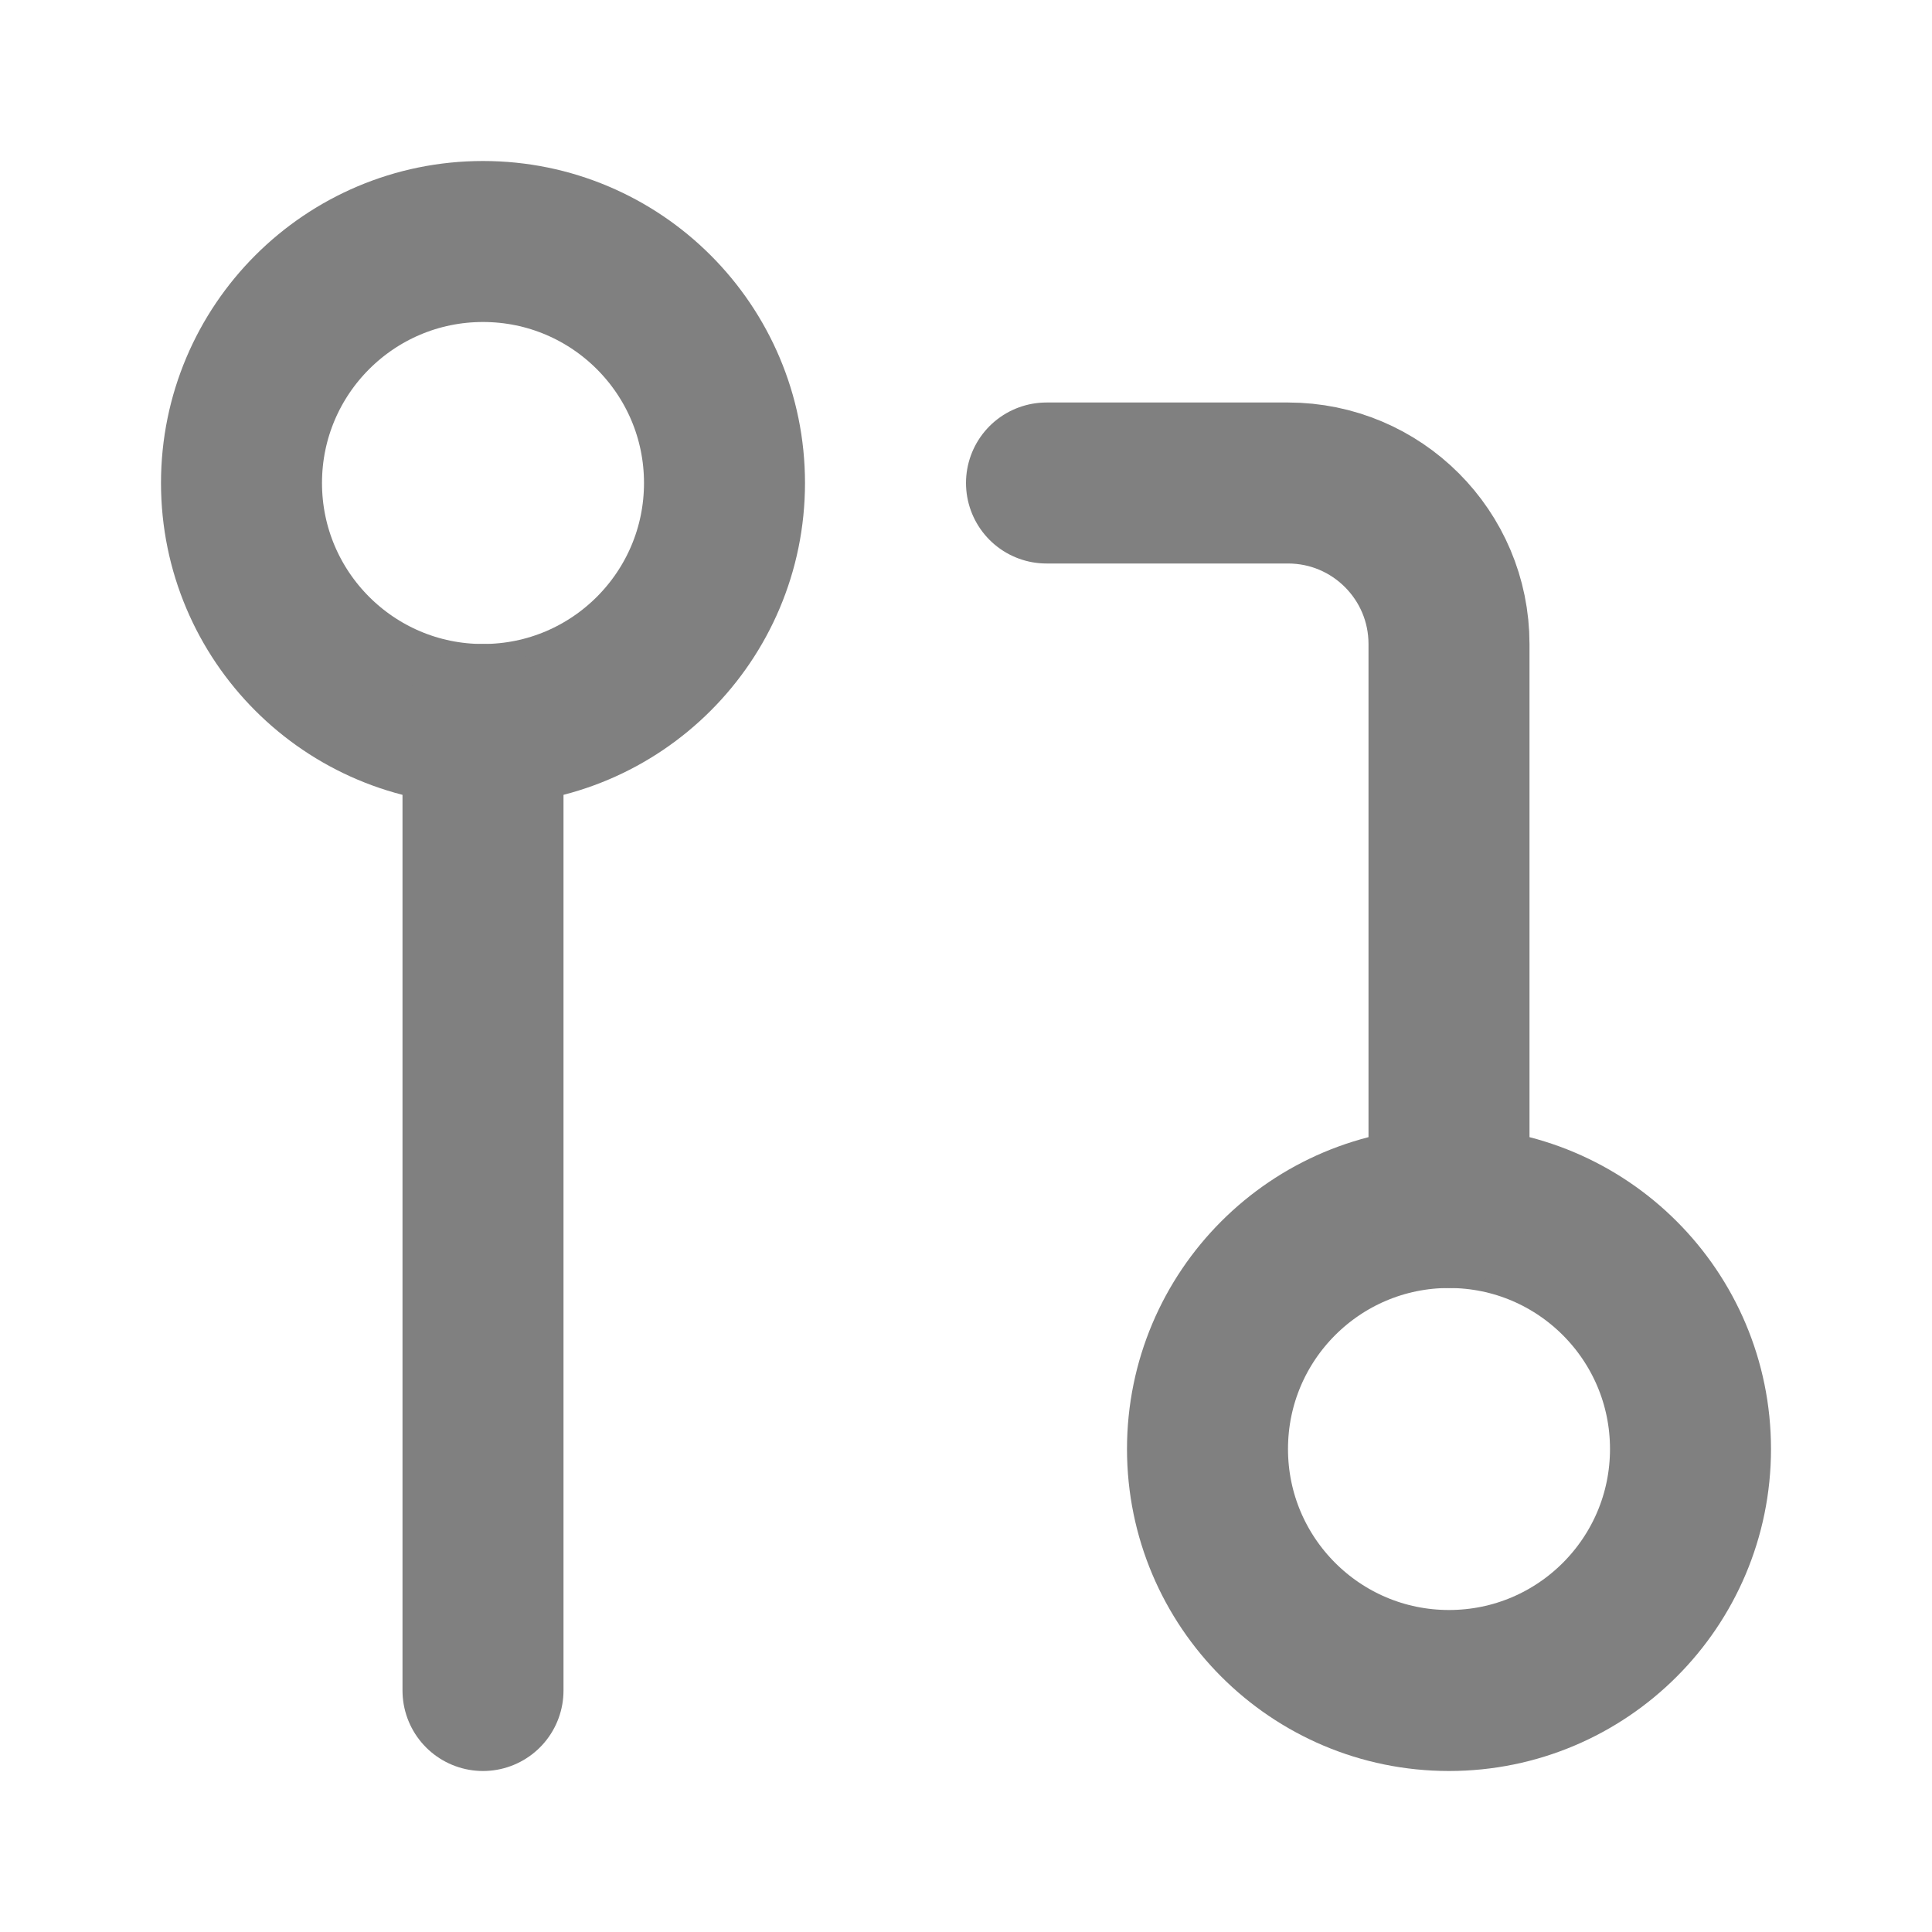
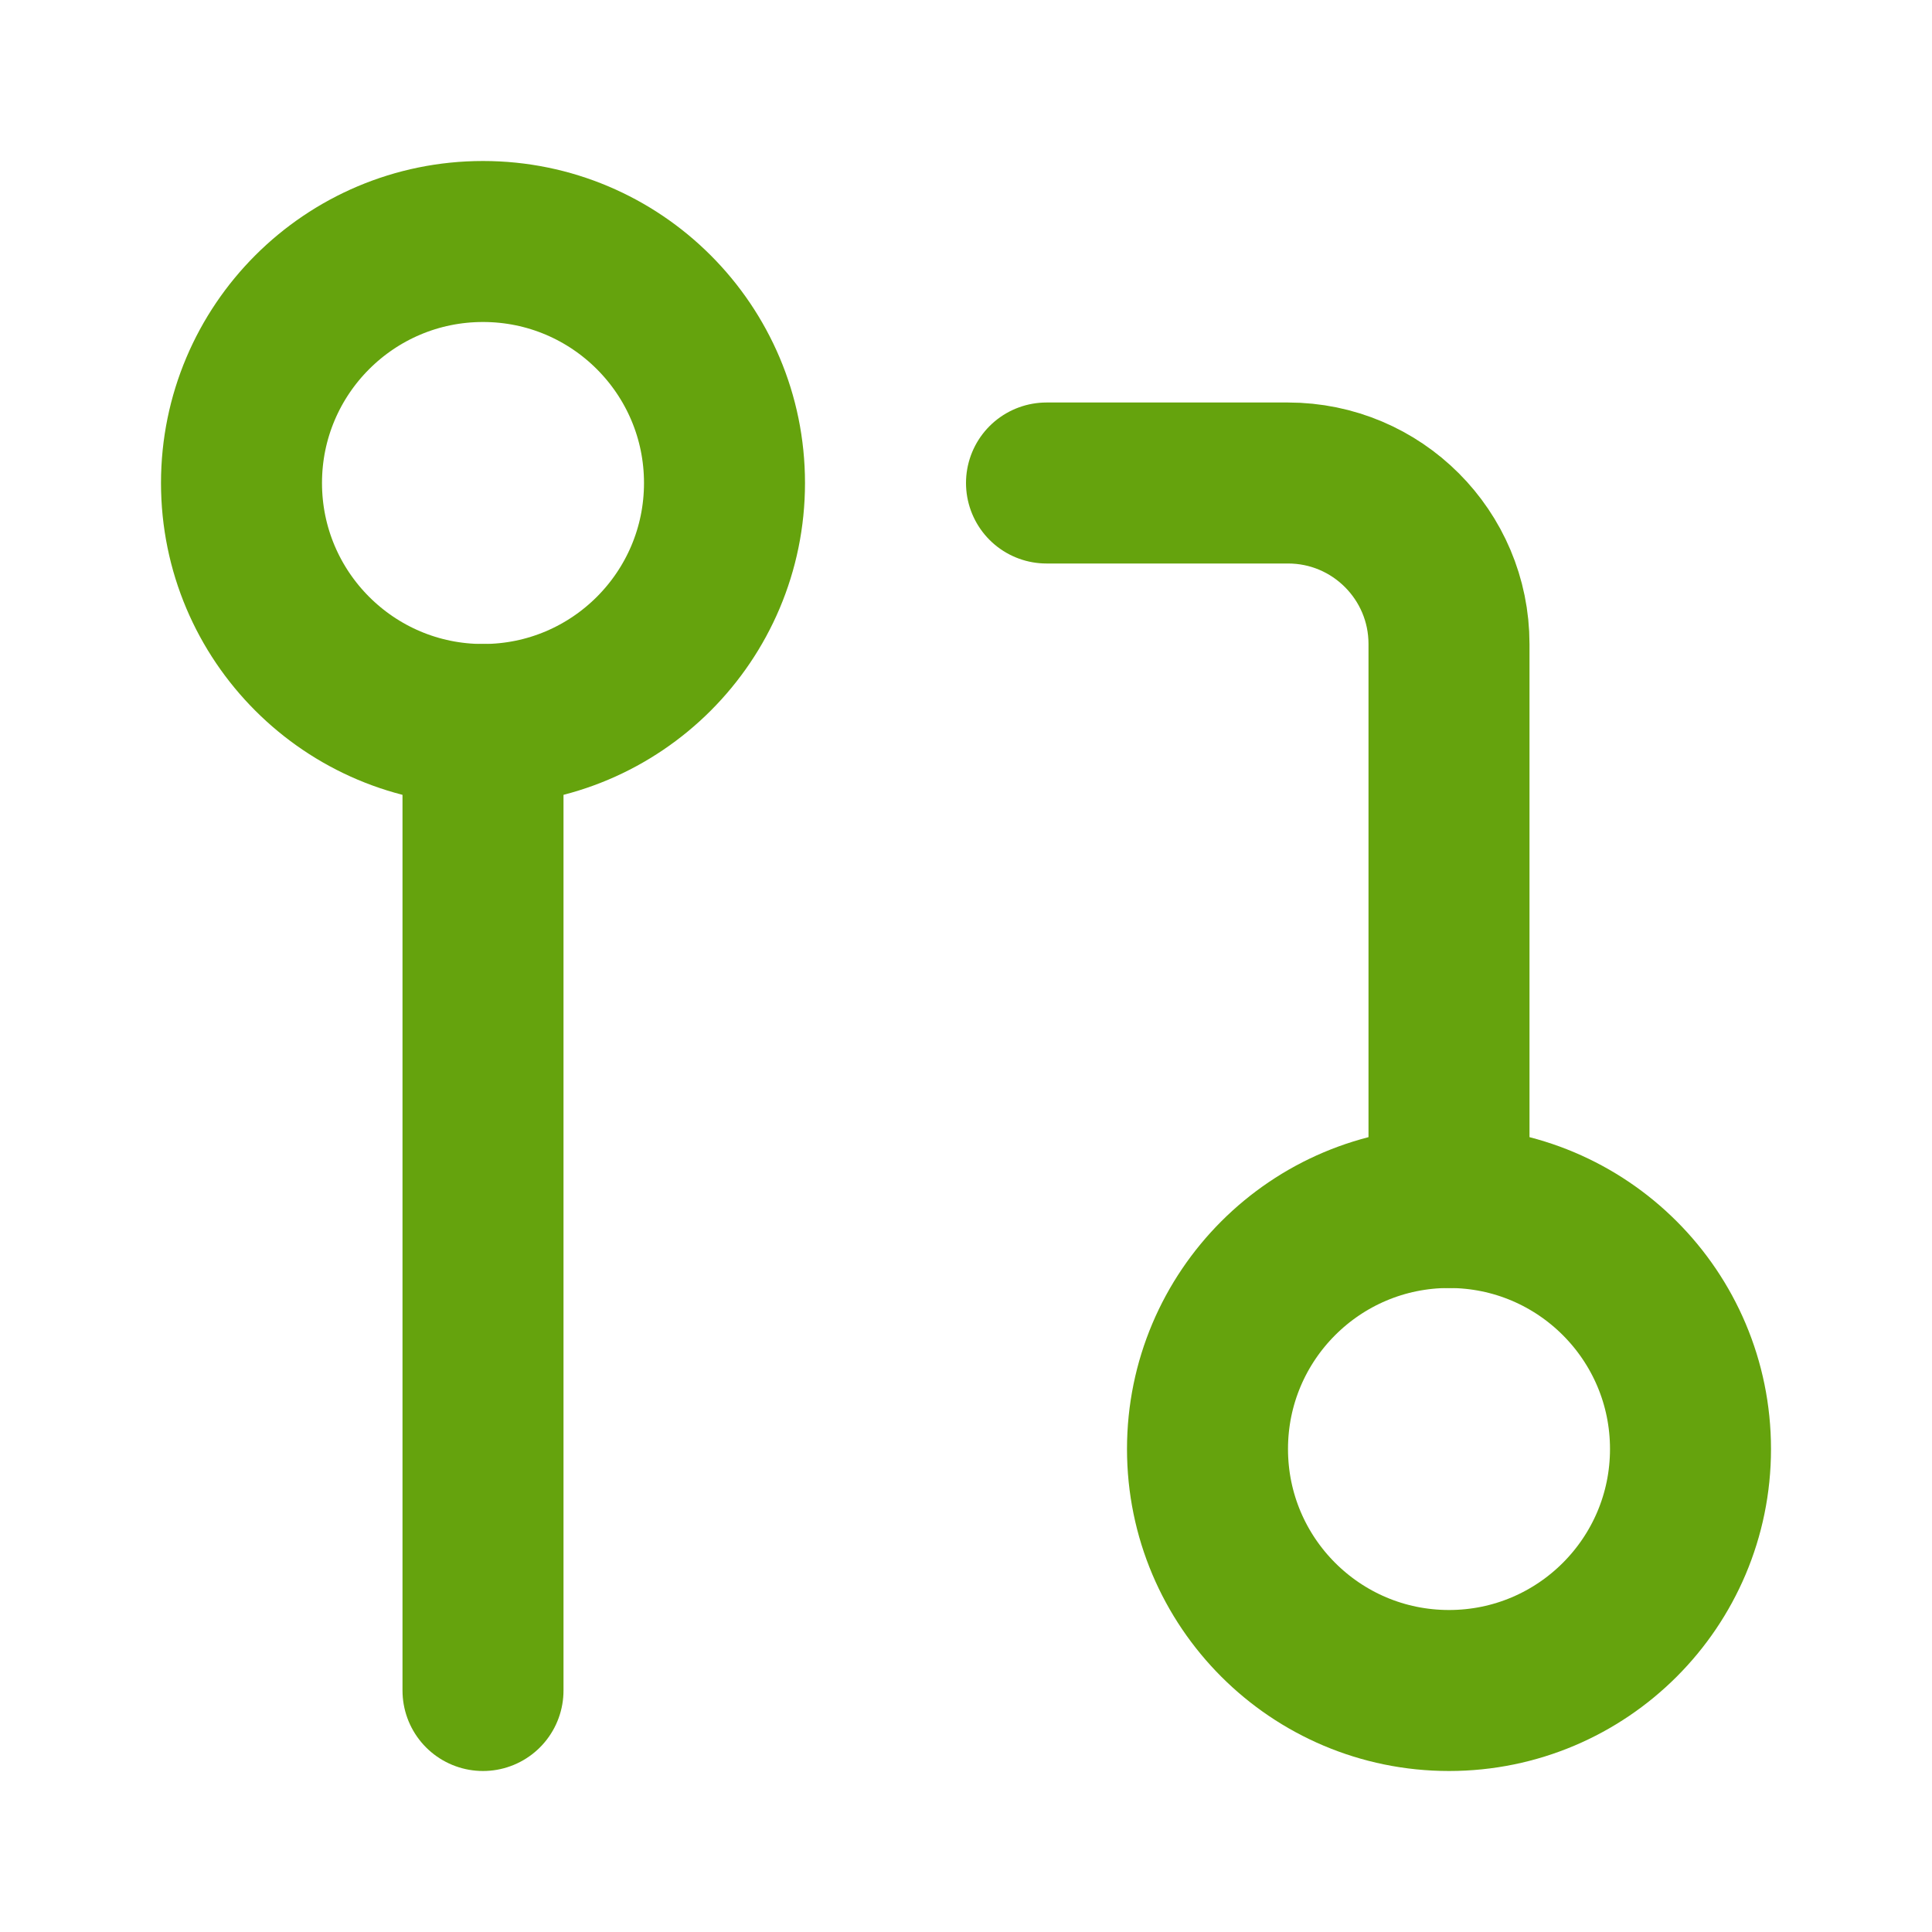
- <svg xmlns="http://www.w3.org/2000/svg" width="24" height="24" viewBox="0 0 24 24" fill="none" stroke="#808080" stroke-width="2" stroke-linecap="round" stroke-linejoin="round">
+ <svg xmlns="http://www.w3.org/2000/svg" width="24" height="24" viewBox="0 0 24 24" fill="none" stroke="#65A30D" stroke-width="2" stroke-linecap="round" stroke-linejoin="round">
  <circle cx="18" cy="18" r="3" />
  <circle cx="6" cy="6" r="3" />
  <path d="M13 6h3a2 2 0 0 1 2 2v7" />
  <line x1="6" x2="6" y1="9" y2="21" />
</svg>
